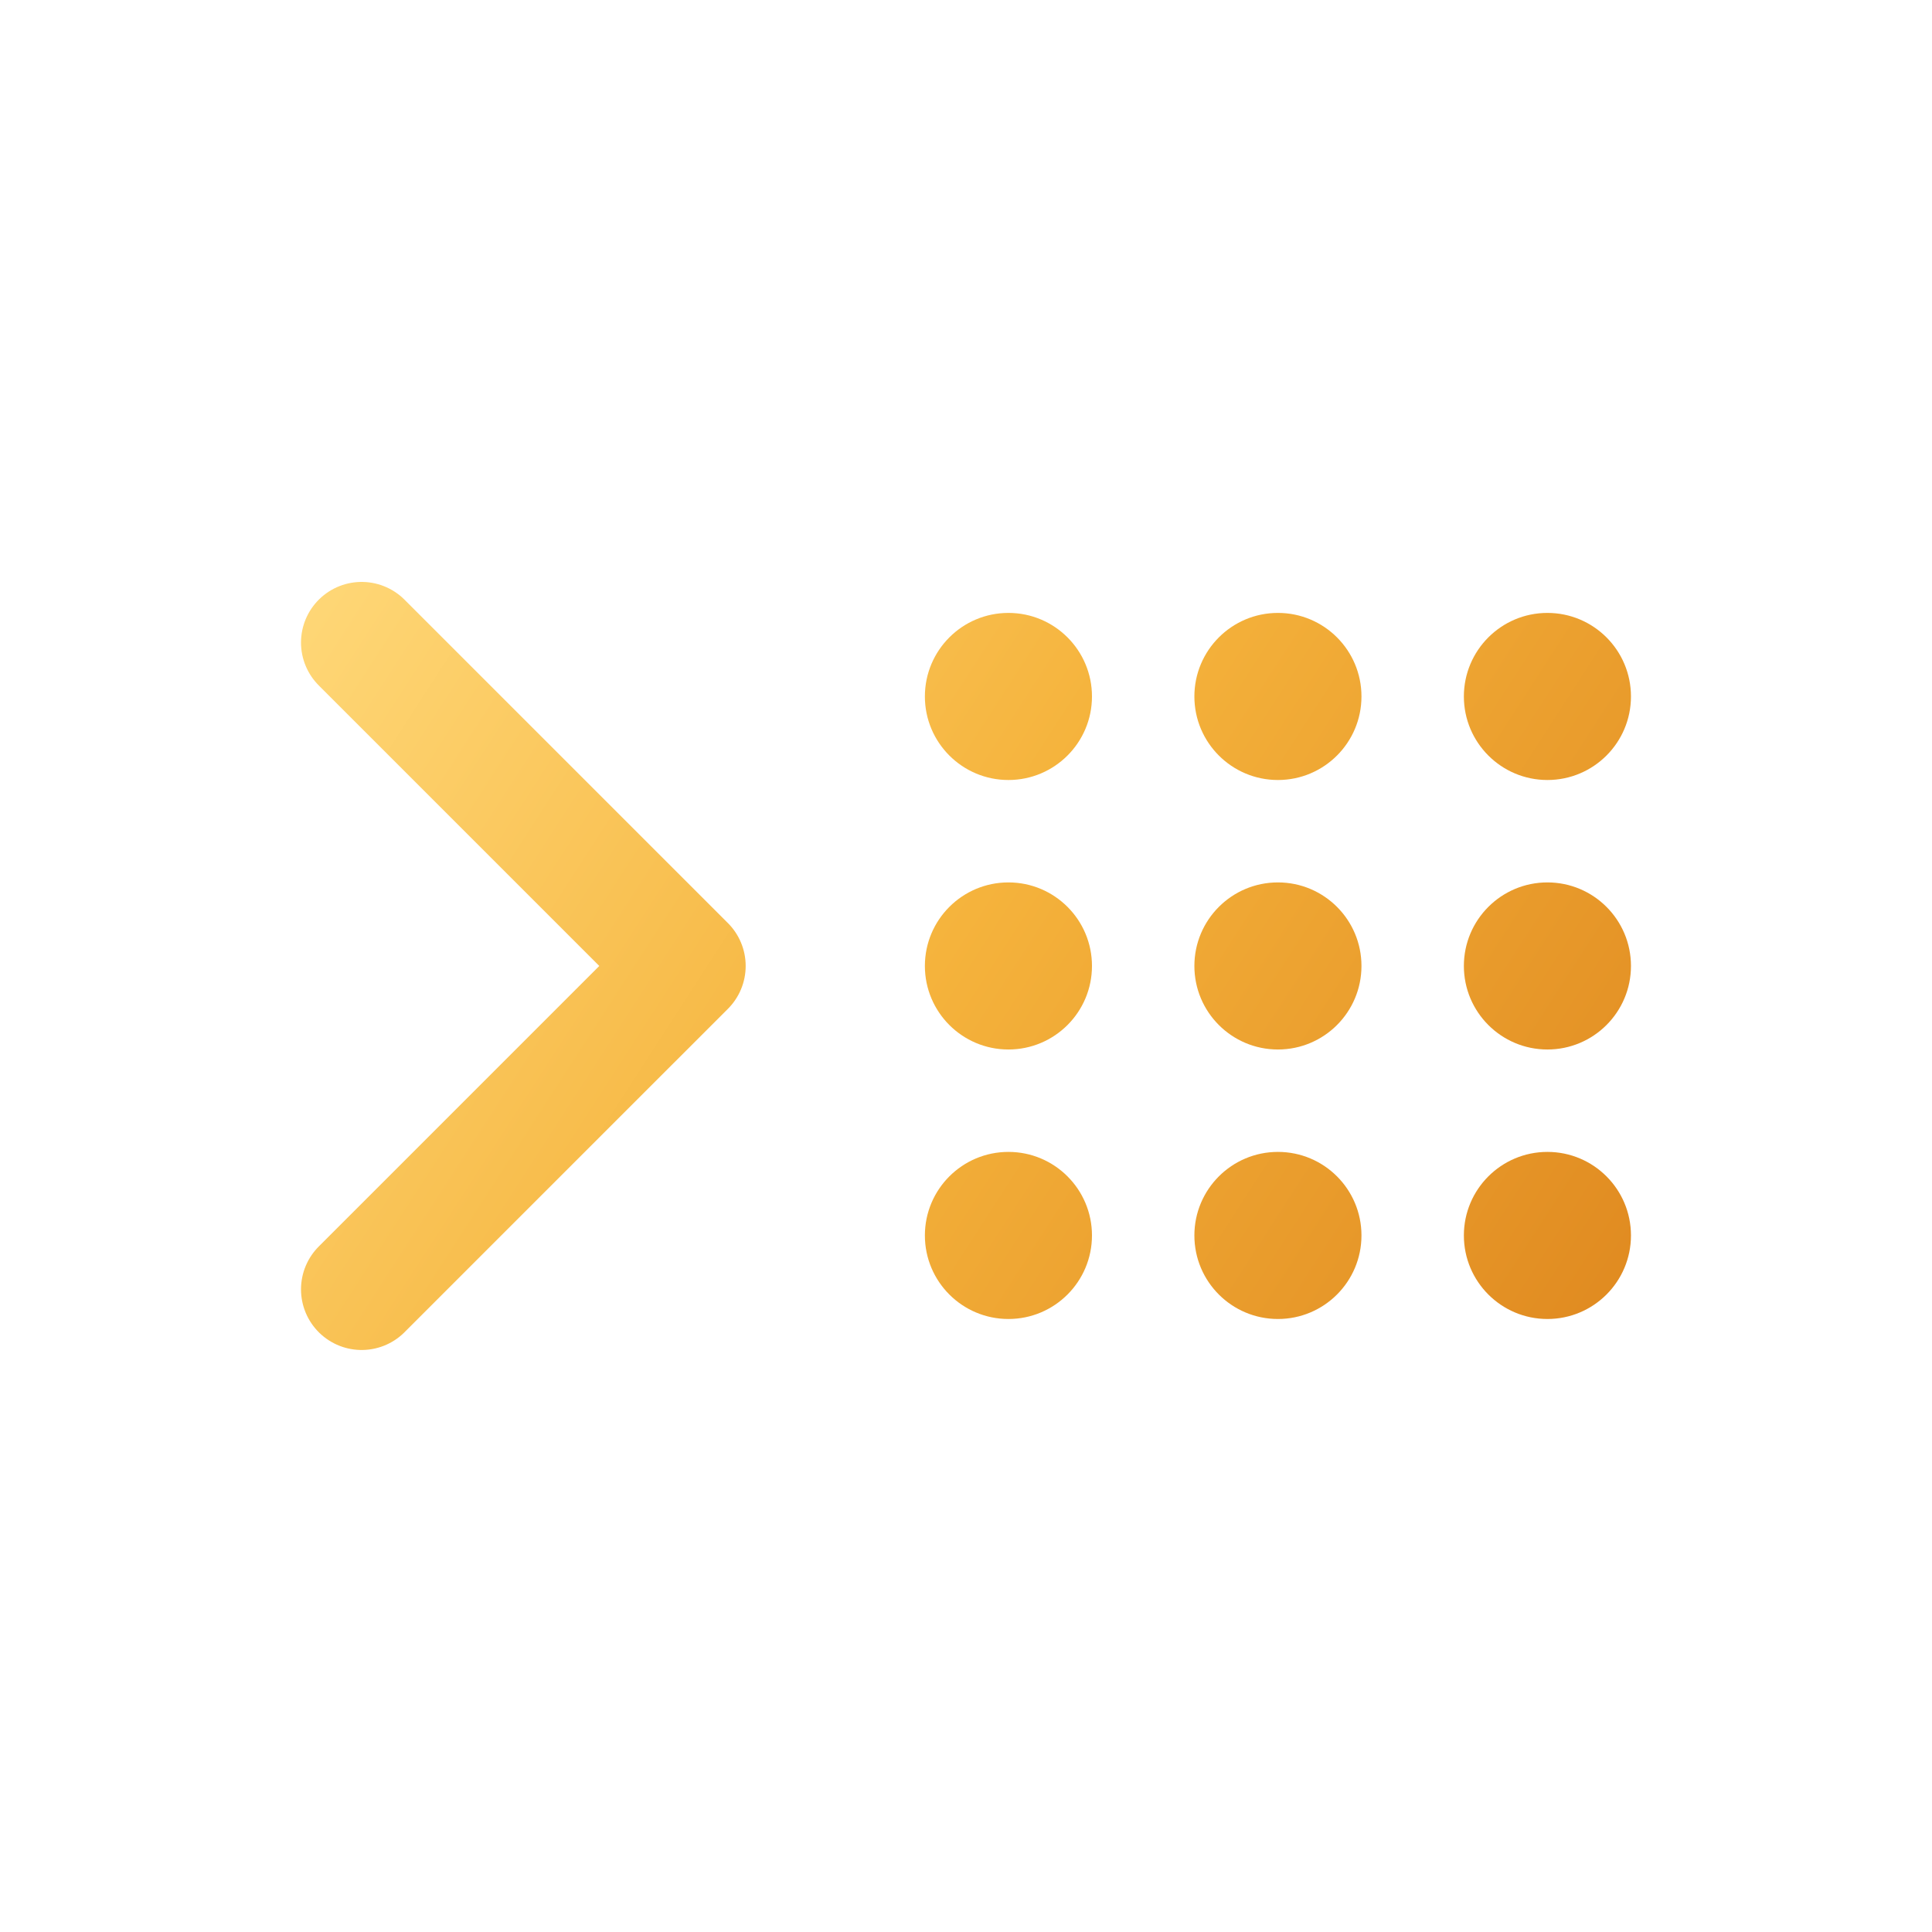
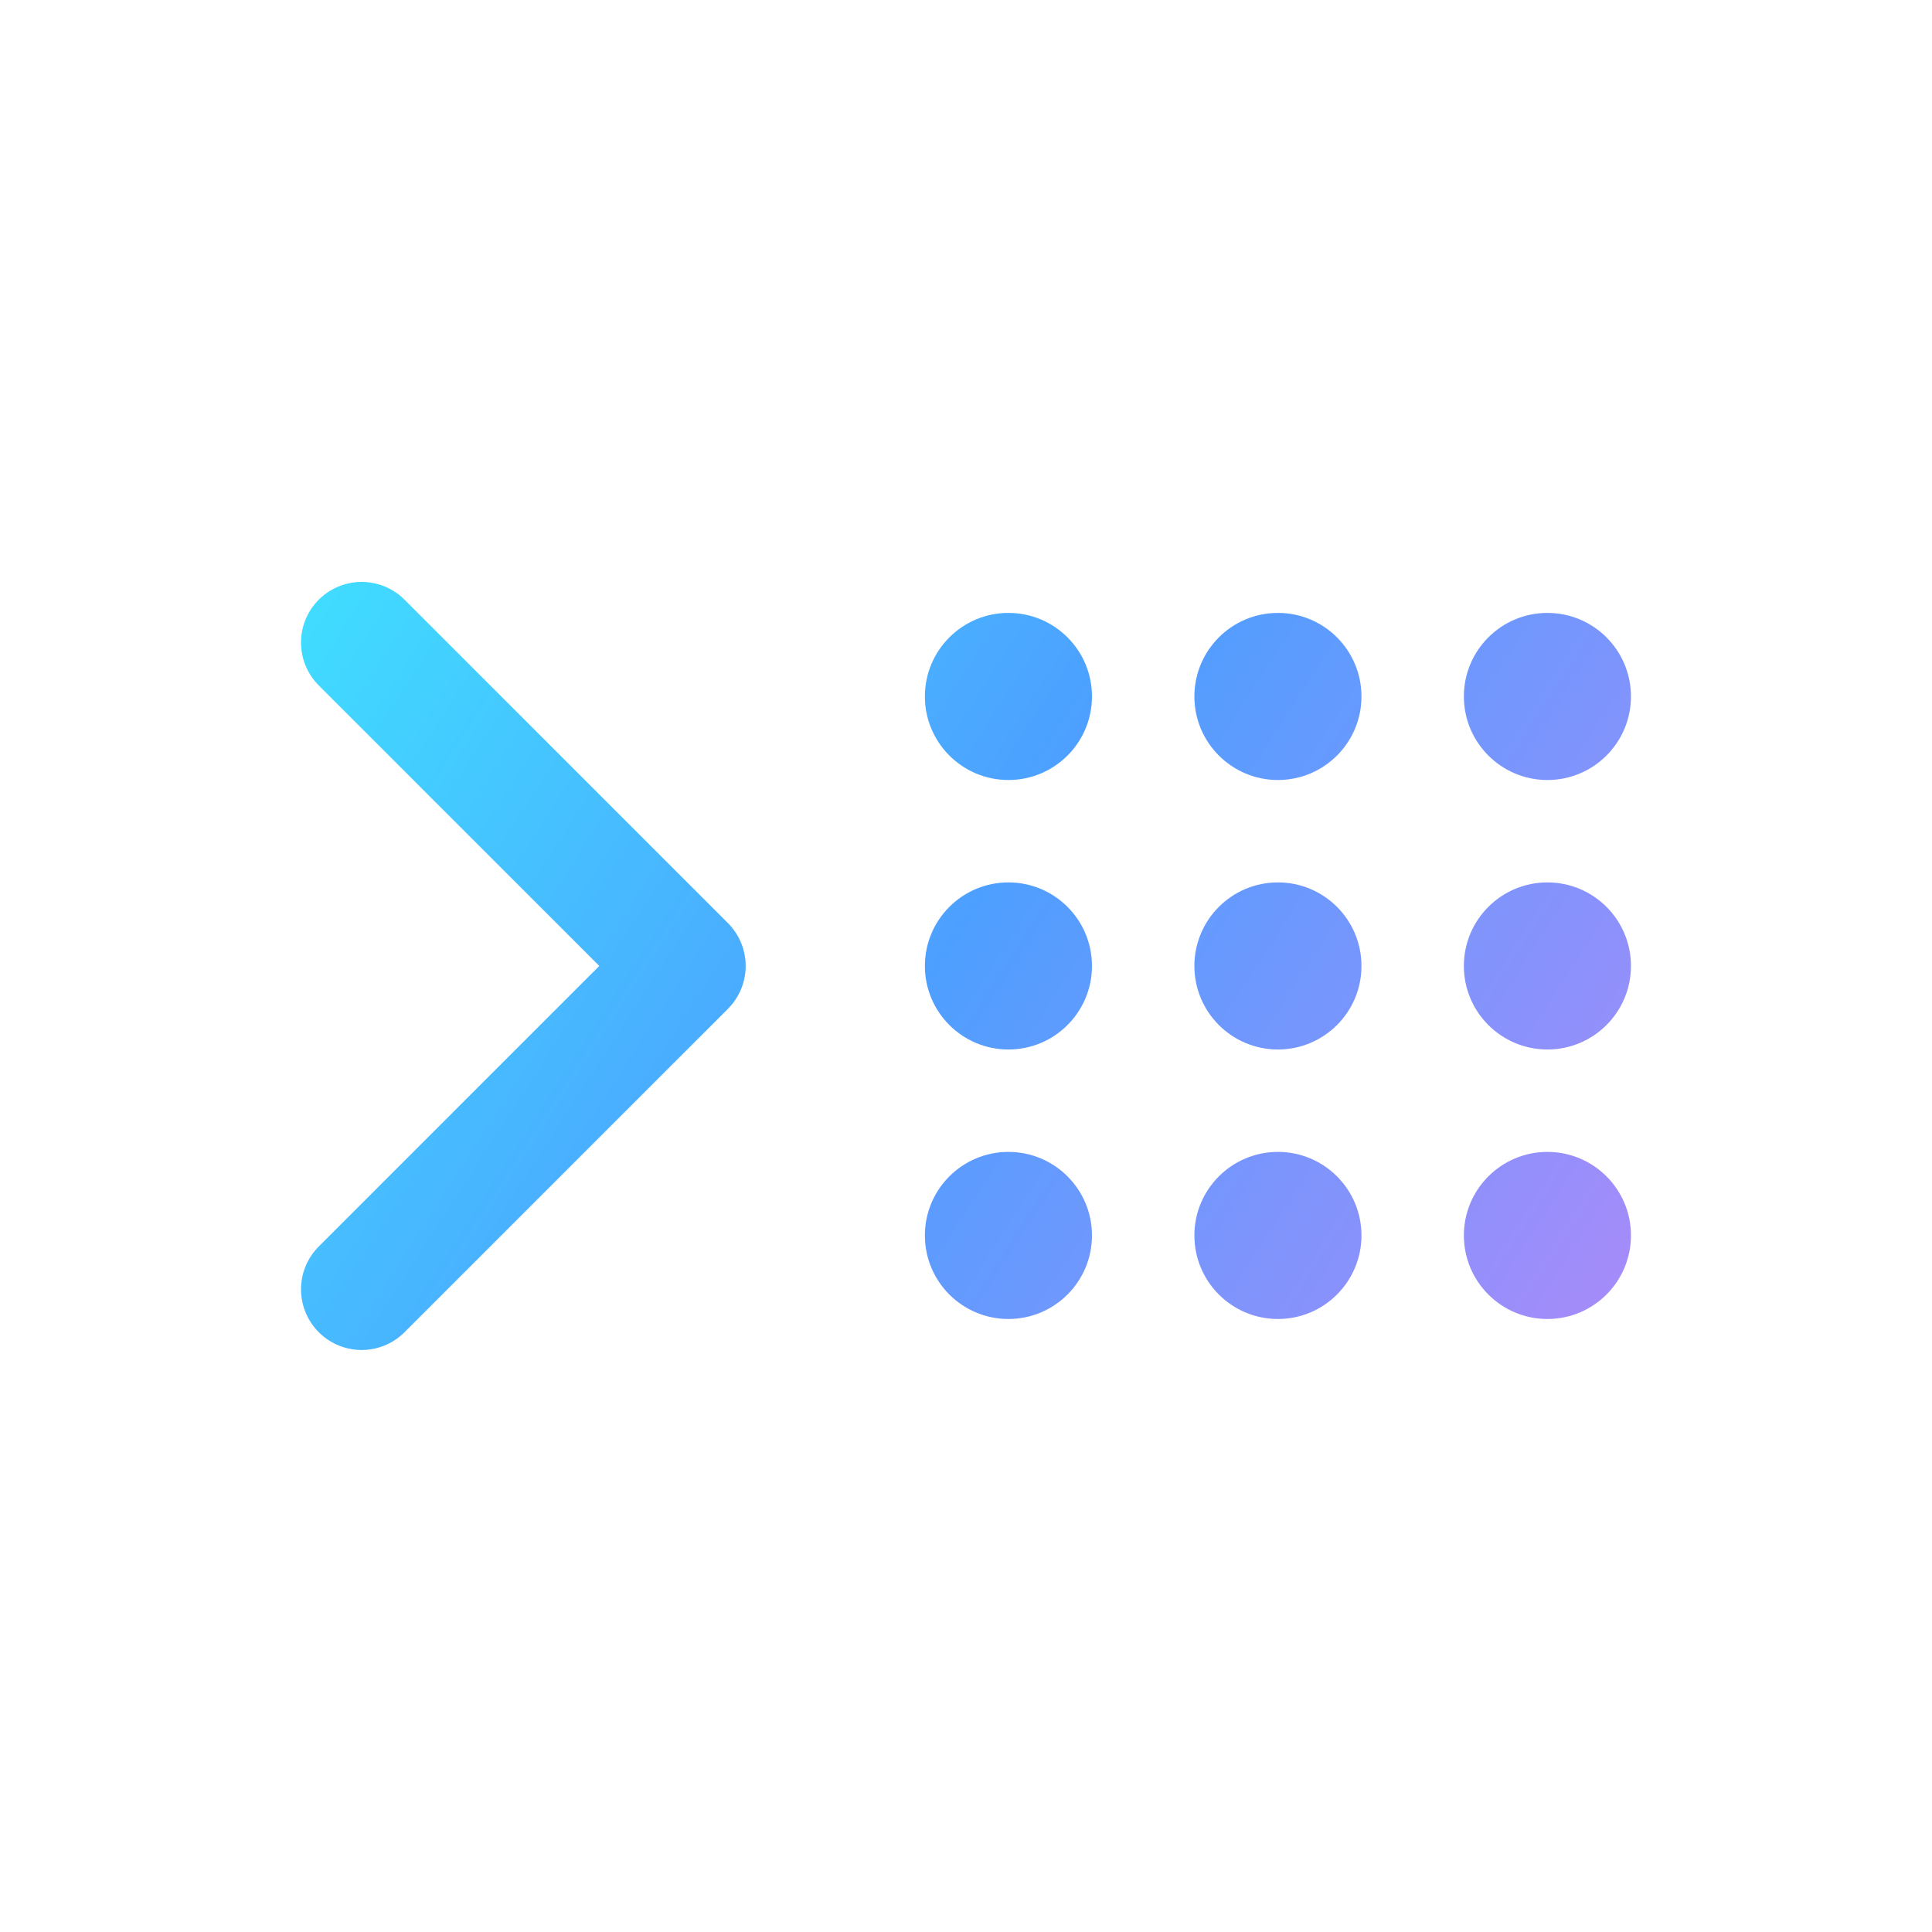
<svg xmlns="http://www.w3.org/2000/svg" viewBox="0 0 200 200" width="200" height="200">
  <defs>
    <linearGradient id="g" x1="24" y1="18" x2="120" y2="80" gradientUnits="userSpaceOnUse">
-       <stop offset="0" stop-color="#FFD97A" />
-       <stop offset=".5" stop-color="#F5B33C" />
-       <stop offset="1" stop-color="#E08A20" />
+       <stop offset="0" stop-color="#3FE0FF" />
+       <stop offset=".5" stop-color="#4D9FFF" />
+       <stop offset="1" stop-color="#A78BFA" />
    </linearGradient>
  </defs>
  <g transform="translate(-4.41,33.04) scale(1.3949)">
    <path d="M30 24 L54 48 L30 72" fill="none" stroke="url(#g)" stroke-width="9.0" stroke-linecap="round" stroke-linejoin="round" />
    <circle cx="78" cy="28" r="6.2" fill="url(#g)" />
    <circle cx="78" cy="48" r="6.2" fill="url(#g)" />
    <circle cx="78" cy="68" r="6.2" fill="url(#g)" />
    <circle cx="98" cy="28" r="6.2" fill="url(#g)" />
    <circle cx="98" cy="48" r="6.2" fill="url(#g)" />
    <circle cx="98" cy="68" r="6.2" fill="url(#g)" />
    <circle cx="118" cy="28" r="6.2" fill="url(#g)" />
    <circle cx="118" cy="48" r="6.2" fill="url(#g)" />
    <circle cx="118" cy="68" r="6.2" fill="url(#g)" />
  </g>
</svg>
